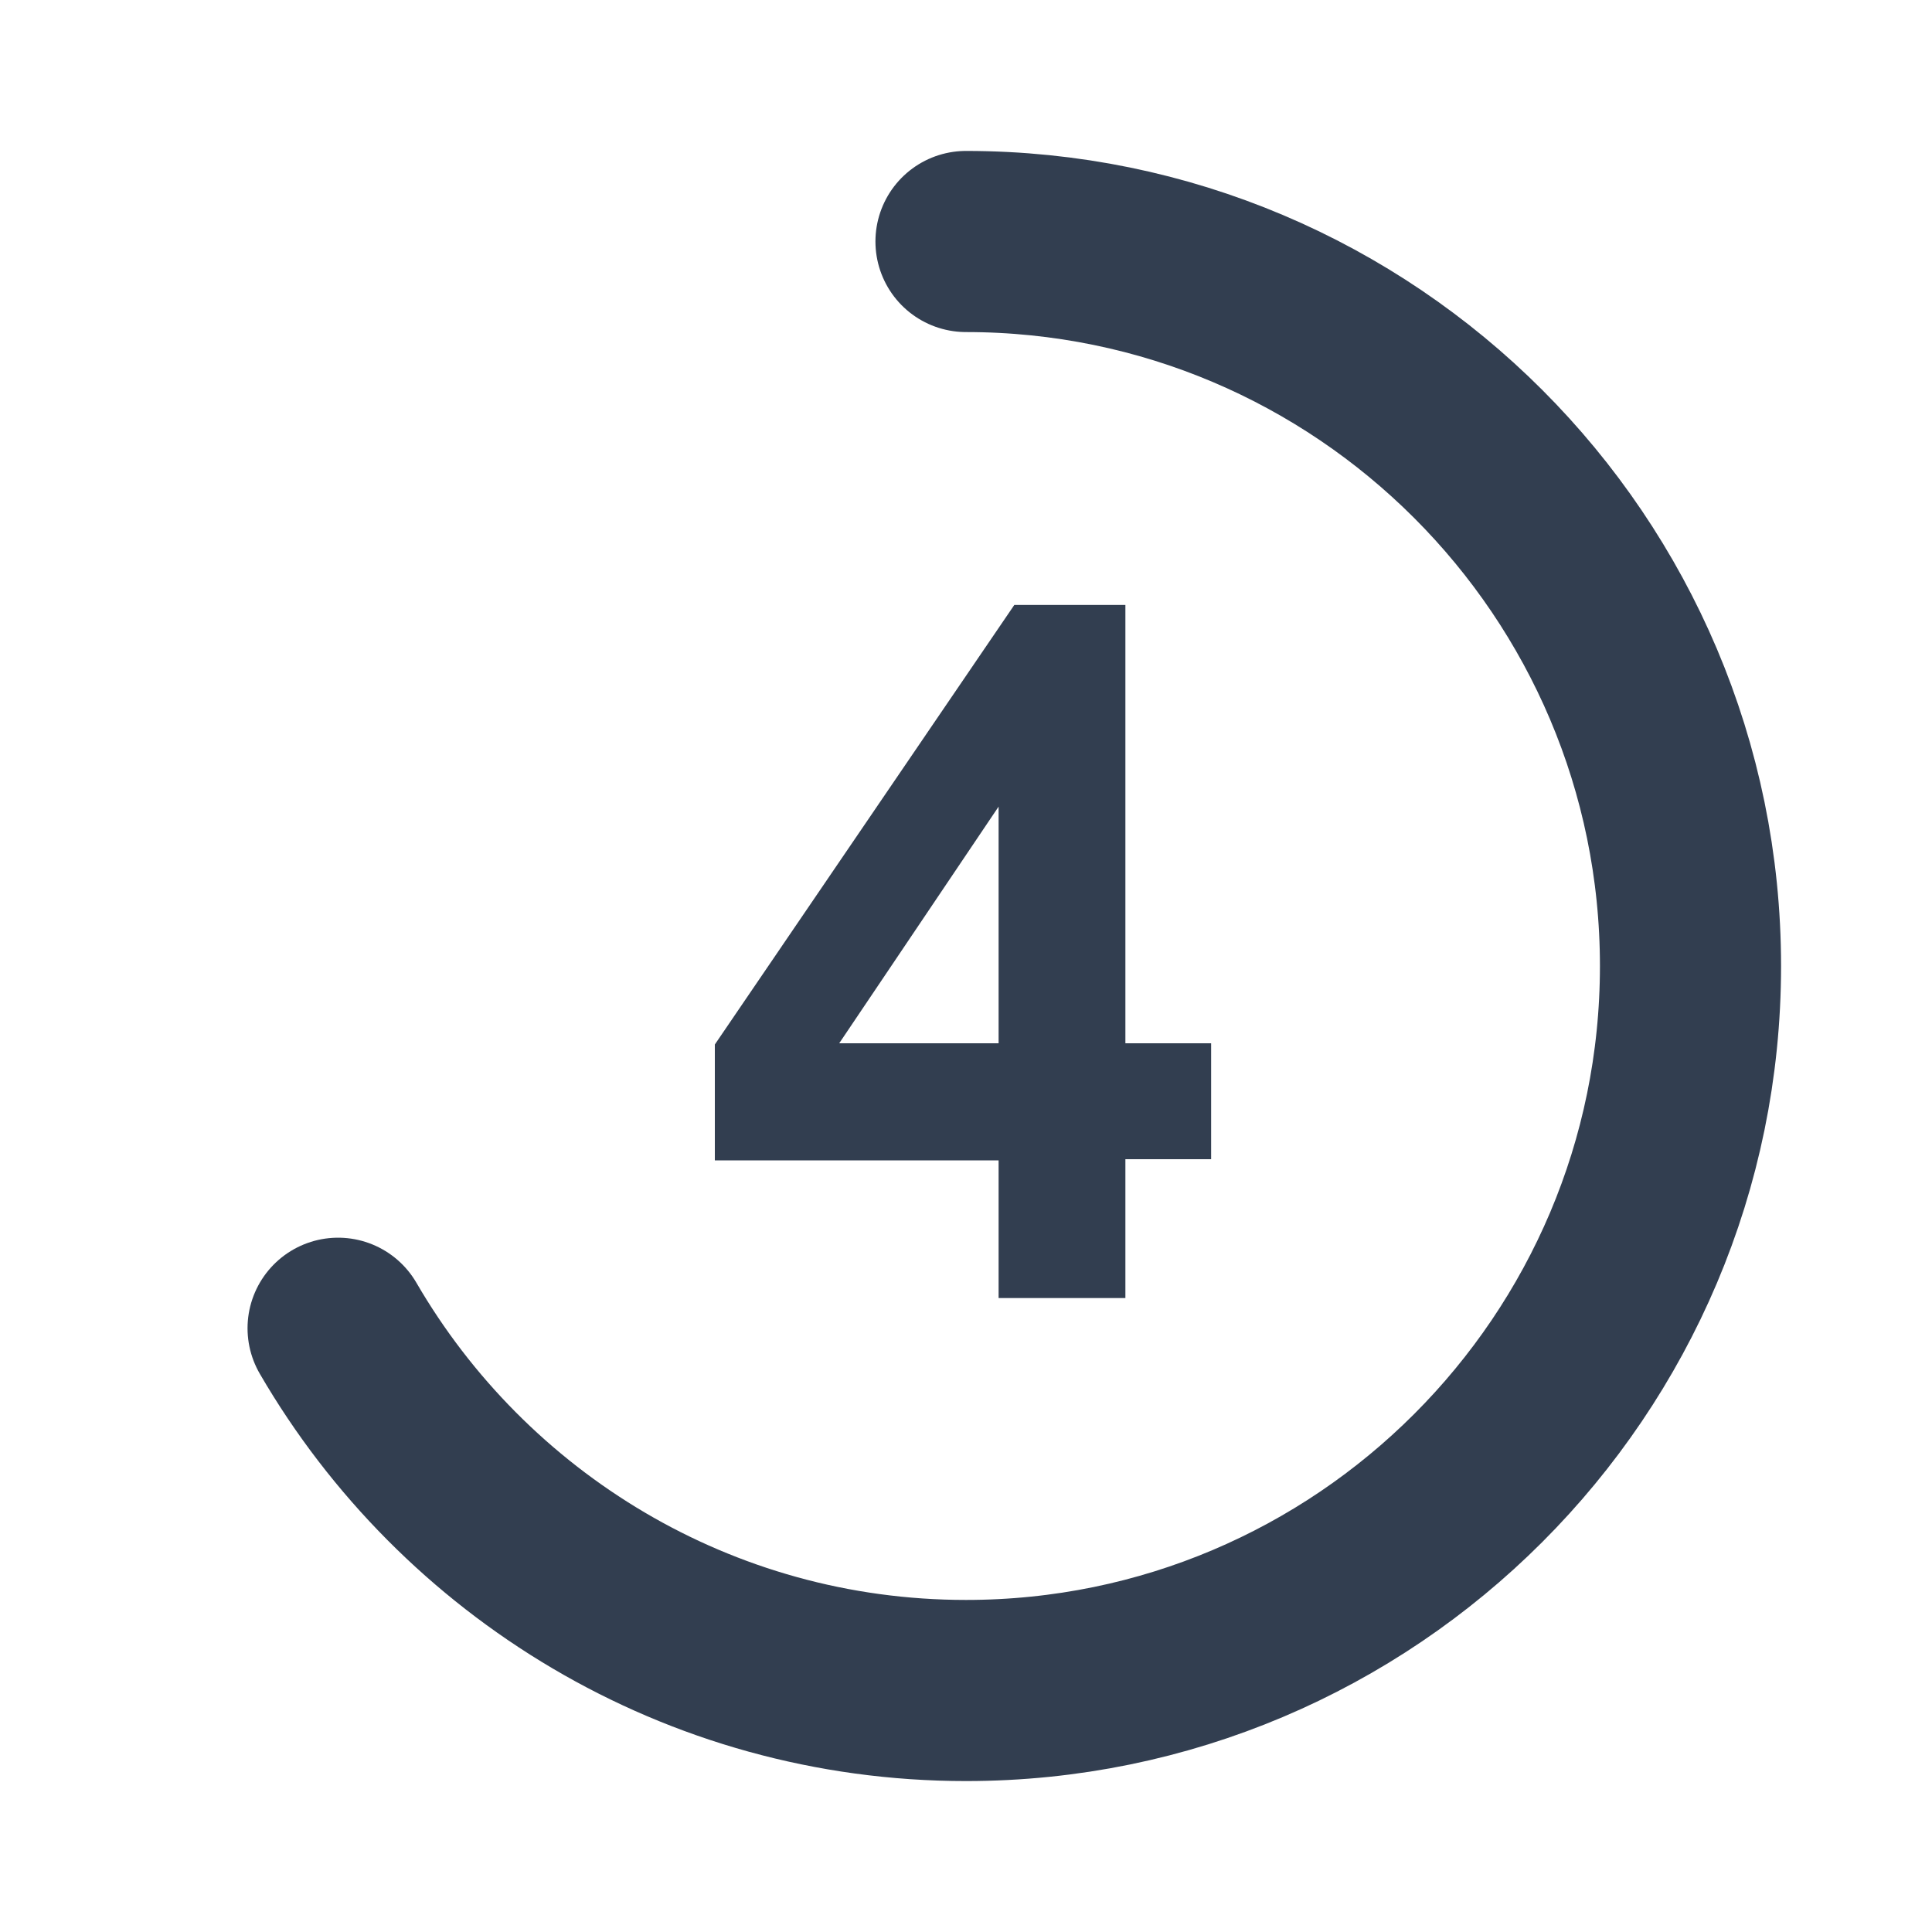
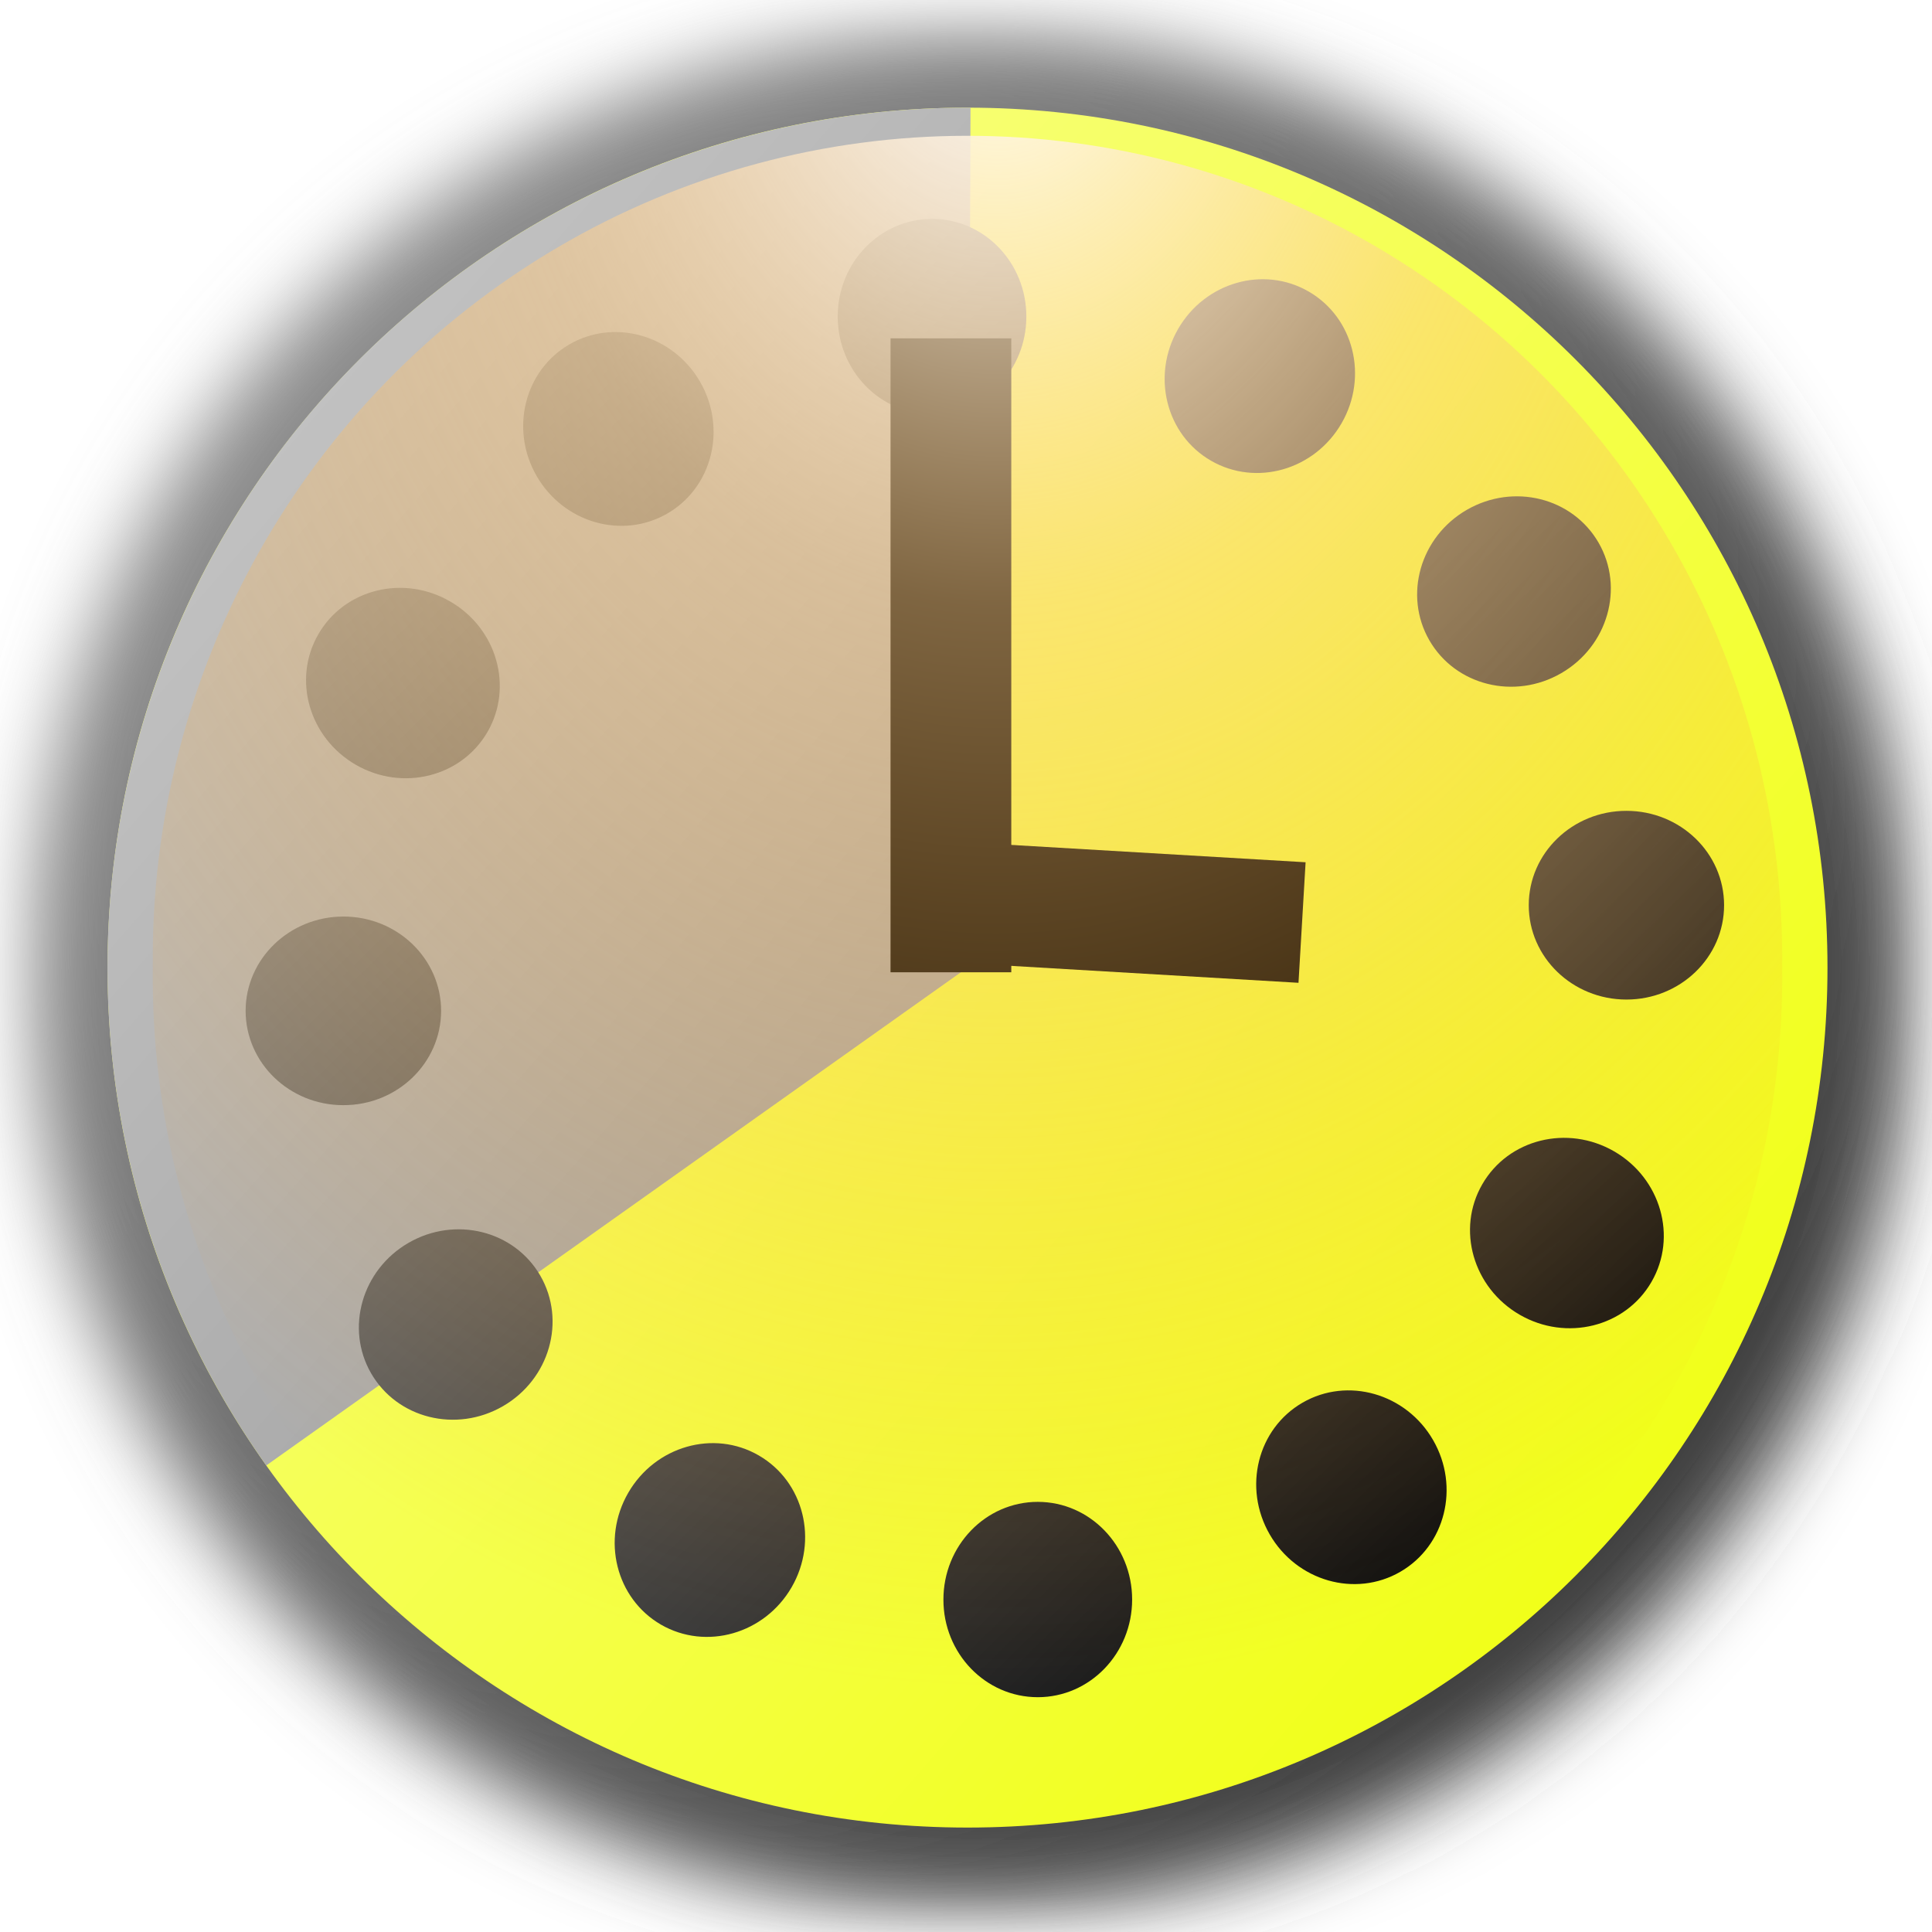
- <svg xmlns="http://www.w3.org/2000/svg" x="0" y="0" enable-background="new 0 0 160 160" version="1.1" viewBox="0 0 160 160" xml:space="preserve">
-   <style type="text/css">.st0{display:none}.st1{fill:none;stroke:#323e50;stroke-width:15;stroke-linecap:round;stroke-miterlimit:10}.st1,.st2{display:inline}.st3{fill:#323e50}.st4,.st5{fill:none;stroke:#323e50;stroke-width:15;stroke-miterlimit:10}.st4{stroke-linecap:round}.st5{display:inline}</style>
-   <g id="ring_1" class="st0">
-     <path d="M80,20c22.2,0,41.6,12.1,52,30" class="st1" />
+ <svg xmlns="http://www.w3.org/2000/svg" xmlns:xlink="http://www.w3.org/1999/xlink" width="16px" height="16px" id="svg2987" version="1.1">
+   <defs id="defs2989">
+     <linearGradient id="linearGradient4465">
+       <stop id="stop4467" offset="0" style="stop-color:#c1c1c1;stop-opacity:1;" />
+       <stop id="stop4469" offset="1" style="stop-color:#8c8c8c;stop-opacity:1;" />
+     </linearGradient>
+     <linearGradient id="linearGradient4424">
+       <stop style="stop-color:#000000;stop-opacity:1;" offset="0" id="stop4426" />
+       <stop style="stop-color:#b3b3b3;stop-opacity:1;" offset="1" id="stop4428" />
+     </linearGradient>
+     <linearGradient id="linearGradient4357">
+       <stop id="stop4359" offset="0" style="stop-color:#ffffff;stop-opacity:1;" />
+       <stop style="stop-color:#ffcc84;stop-opacity:0.498;" offset="0.364" id="stop4473" />
+       <stop id="stop4361" offset="1" style="stop-color:#ff9a0a;stop-opacity:0;" />
+     </linearGradient>
+     <linearGradient id="linearGradient4347">
+       <stop id="stop4349" offset="0" style="stop-color:#909090;stop-opacity:1;" />
+       <stop id="stop4351" offset="1" style="stop-color:#3c3c3c;stop-opacity:1;" />
+     </linearGradient>
+     <linearGradient id="linearGradient3767">
+       <stop style="stop-color:#f8ff82;stop-opacity:1;" offset="0" id="stop3769" />
+       <stop style="stop-color:#f1ff19;stop-opacity:1;" offset="1" id="stop3771" />
+     </linearGradient>
+     <linearGradient xlink:href="#linearGradient4347" id="linearGradient3779" x1="2.225" y1="2.83" x2="14.039" y2="13.172" gradientUnits="userSpaceOnUse" />
+     <filter id="filter4339">
+       <feGaussianBlur stdDeviation="0.324" id="feGaussianBlur4341" />
+     </filter>
+     <linearGradient xlink:href="#linearGradient3767" id="linearGradient4345" gradientUnits="userSpaceOnUse" x1="2.225" y1="2.83" x2="14.039" y2="13.172" />
+     <linearGradient xlink:href="#linearGradient4424" id="linearGradient4430" x1="10.74" y1="16.149" x2="6.306" y2="-1.28" gradientUnits="userSpaceOnUse" />
+     <radialGradient xlink:href="#linearGradient4357" id="radialGradient4440" gradientUnits="userSpaceOnUse" gradientTransform="matrix(1.571298,0.01074232,-0.01353758,1.980168,-4.565548,-0.6835587)" cx="8.198" cy="-0.08" fx="8.198" fy="-0.08" r="7.778" />
+     <linearGradient xlink:href="#linearGradient4465" id="linearGradient4471" gradientUnits="userSpaceOnUse" x1="2.225" y1="2.83" x2="14.039" y2="13.172" />
+   </defs>
+   <g id="layer4" style="display:inline">
+     <path style="fill:url(#linearGradient3779);fill-opacity:1;stroke:none;display:inline;filter:url(#filter4339)" id="path2997" d="m 15.822,8.133 a 7.778,7.778 0 1 1 -15.556,0 7.778,7.778 0 1 1 15.556,0 z" transform="translate(0,-0.08838835)" />
  </g>
-   <g id="Layer_7" class="st0">
-     <g class="st2">
-       <path d="M87.5,107.6h-11V66.2c-4,3.8-8.7,6.5-14.2,8.3v-10c2.9-0.9,6-2.7,9.3-5.3s5.7-5.7,6.9-9.2h8.9V107.6z" class="st3" />
-     </g>
+   <g id="layer1" style="display:inline">
+     <path transform="matrix(0.9156293,0,0,0.9156293,0.6473722,0.5665854)" d="m 15.822,8.133 a 7.778,7.778 0 1 1 -15.556,0 7.778,7.778 0 1 1 15.556,0 z" id="path4343" style="fill:url(#linearGradient4345);fill-opacity:1;stroke:none" />
  </g>
-   <g id="ring_2" class="st0">
-     <path d="M80,20c33.1,0,60,26.9,60,60c0,10.9-2.9,21.2-8,30" class="st1" />
+   <g id="layer5" style="display:inline">
+     <path style="fill:url(#linearGradient4471);fill-opacity:1;stroke:none;display:inline" id="path4462" d="M 1.701,12.636 A 7.778,7.778 0 0 1 8.071,0.355 L 8.043,8.133 z" transform="matrix(0.9156293,0,0,0.9156293,0.6473722,0.5665854)" />
  </g>
-   <g id="Layer_7_copy" class="st0">
-     <g class="st2">
-       <path d="M98.2,97.4v10.2H59.7c0.4-3.9,1.7-7.5,3.8-11c2.1-3.5,6.2-8,12.3-13.7c4.9-4.6,8-7.7,9.1-9.4 c1.5-2.3,2.3-4.5,2.3-6.7c0-2.4-0.7-4.3-2-5.6c-1.3-1.3-3.1-2-5.4-2c-2.3,0-4.1,0.7-5.5,2.1c-1.4,1.4-2.1,3.7-2.3,6.9L61,67 c0.7-6,2.7-10.4,6.1-13c3.4-2.6,7.7-3.9,12.9-3.9c5.7,0,10.1,1.5,13.3,4.6c3.2,3,4.8,6.8,4.8,11.4c0,2.6-0.5,5-1.4,7.4 c-0.9,2.3-2.4,4.8-4.4,7.3c-1.3,1.7-3.7,4.1-7.2,7.3c-3.5,3.2-5.7,5.3-6.6,6.3c-0.9,1-1.7,2.1-2.2,3H98.2z" class="st3" />
-     </g>
+   <g id="layer2" style="display:inline">
+     <path id="use4309" transform="matrix(0.773237,-0.4464286,0.4464286,0.773237,-1.97159,5.552933)" style="fill:url(#linearGradient4430);fill-opacity:1;stroke:none" d="M 8.875,2.031 C 8.875,2.532 8.483,2.938 8,2.938 7.517,2.938 7.125,2.532 7.125,2.031 7.125,1.531 7.517,1.125 8,1.125 c 0.483,0 0.875,0.406 0.875,0.906 z M 5.848,2.636 C 6.099,3.069 5.962,3.617 5.544,3.858 5.125,4.1 4.583,3.944 4.333,3.511 4.083,3.077 4.219,2.53 4.638,2.289 5.056,2.047 5.598,2.202 5.848,2.636 z M 3.53,4.673 C 3.963,4.923 4.119,5.465 3.877,5.884 3.635,6.302 3.088,6.439 2.655,6.188 2.221,5.938 2.066,5.396 2.307,4.977 2.549,4.559 3.096,4.423 3.53,4.673 z m -0.99,2.923 c 0.501,0 0.906,0.392 0.906,0.875 0,0.483 -0.406,0.875 -0.906,0.875 -0.501,0 -0.906,-0.392 -0.906,-0.875 0,-0.483 0.406,-0.875 0.906,-0.875 z M 3.145,10.623 c 0.433,-0.25 0.981,-0.114 1.222,0.305 0.242,0.419 0.086,0.961 -0.347,1.211 C 3.586,12.389 3.039,12.252 2.797,11.834 2.556,11.415 2.711,10.873 3.145,10.623 z m 2.037,2.319 c 0.25,-0.433 0.792,-0.589 1.211,-0.347 0.419,0.242 0.555,0.789 0.305,1.222 -0.25,0.433 -0.792,0.589 -1.211,0.347 C 5.068,13.922 4.931,13.375 5.182,12.942 z m 2.923,0.99 c 0,-0.501 0.392,-0.906 0.875,-0.906 0.483,0 0.875,0.406 0.875,0.906 0,0.501 -0.392,0.906 -0.875,0.906 -0.483,0 -0.875,-0.406 -0.875,-0.906 z M 11.132,13.327 c -0.25,-0.433 -0.114,-0.981 0.305,-1.222 0.419,-0.242 0.961,-0.086 1.211,0.347 0.25,0.433 0.114,0.981 -0.305,1.222 -0.419,0.242 -0.961,0.086 -1.211,-0.347 z m 2.319,-2.037 c -0.433,-0.25 -0.589,-0.792 -0.347,-1.211 0.242,-0.419 0.789,-0.555 1.222,-0.305 0.433,0.25 0.589,0.792 0.347,1.211 -0.242,0.419 -0.789,0.555 -1.222,0.305 z M 14.44,8.366 c -0.501,0 -0.906,-0.392 -0.906,-0.875 0,-0.483 0.406,-0.875 0.906,-0.875 0.501,0 0.906,0.392 0.906,0.875 0,0.483 -0.406,0.875 -0.906,0.875 z M 13.835,5.34 C 13.402,5.59 12.855,5.454 12.613,5.035 12.371,4.617 12.527,4.074 12.96,3.824 c 0.433,-0.25 0.981,-0.114 1.222,0.305 0.242,0.419 0.086,0.961 -0.347,1.211 z M 11.798,3.021 C 11.548,3.454 11.006,3.61 10.588,3.368 10.169,3.127 10.033,2.579 10.283,2.146 10.533,1.712 11.075,1.557 11.494,1.799 11.912,2.04 12.049,2.587 11.798,3.021 z" />
+     <path style="fill:none;stroke:#000000;stroke-width:1px;stroke-linecap:butt;stroke-linejoin:miter;stroke-opacity:1" d="m 7.875,2.802 0,5.25" id="path4436" />
+     <path style="fill:none;stroke:#000000;stroke-width:1px;stroke-linecap:butt;stroke-linejoin:miter;stroke-opacity:1" d="M 7.778,7.463 10.783,7.64" id="path4438" />
  </g>
-   <g id="ring_3" class="st0">
-     <path d="M80,20c33.1,0,60,26.9,60,60s-26.9,60-60,60" class="st1" />
-   </g>
-   <g id="Layer_7_copy_2" class="st0">
-     <g class="st2">
-       <path d="M60.8,91.4l10.6-1.3c0.3,2.7,1.2,4.8,2.7,6.2c1.5,1.4,3.3,2.1,5.4,2.1c2.3,0,4.2-0.9,5.7-2.6 c1.5-1.7,2.3-4,2.3-7c0-2.8-0.7-4.9-2.2-6.6c-1.5-1.6-3.3-2.4-5.4-2.4c-1.4,0-3.1,0.3-5,0.8l1.2-8.9c3,0.1,5.2-0.6,6.8-1.9 s2.3-3.2,2.3-5.4c0-1.9-0.6-3.5-1.7-4.6c-1.1-1.1-2.7-1.7-4.6-1.7c-1.9,0-3.5,0.7-4.8,2c-1.3,1.3-2.1,3.2-2.4,5.7L61.6,64 c0.7-3.5,1.8-6.2,3.2-8.3c1.4-2.1,3.4-3.7,5.9-4.9c2.5-1.2,5.4-1.8,8.5-1.8c5.4,0,9.7,1.7,13,5.2c2.7,2.8,4,6,4,9.5 c0,5-2.7,9-8.2,12c3.3,0.7,5.9,2.3,7.9,4.7c2,2.4,2.9,5.4,2.9,8.9c0,5-1.8,9.3-5.5,12.9c-3.7,3.5-8.2,5.3-13.7,5.3 c-5.2,0-9.5-1.5-12.9-4.5C63.3,100.1,61.3,96.2,60.8,91.4z" class="st3" />
-     </g>
-   </g>
-   <g id="ring_4">
-     <path d="M80,20c33.1,0,60,26.9,60,60s-26.9,60-60,60c-22.2,0-41.6-12.1-52-30" class="st4" />
-   </g>
-   <g id="Layer_7_copy_3">
-     <g>
-       <path d="M82.7,107.6V96.1H59.2v-9.6l24.8-36.4h9.2v36.3h7.1v9.6h-7.1v11.5H82.7z M82.7,86.4V66.8L69.5,86.4H82.7z" class="st3" />
-     </g>
-   </g>
-   <g id="ring_5" class="st0">
-     <path d="M80,20c33.1,0,60,26.9,60,60s-26.9,60-60,60s-60-26.9-60-60c0-10.9,2.9-21.2,8-30" class="st1" />
-   </g>
-   <g id="Layer_7_copy_4" class="st0">
-     <g class="st2">
-       <path d="M61.3,92l10.9-1.1c0.3,2.5,1.2,4.4,2.8,5.9c1.5,1.4,3.3,2.2,5.3,2.2c2.3,0,4.2-0.9,5.8-2.8 c1.6-1.9,2.4-4.7,2.4-8.4c0-3.5-0.8-6.2-2.4-7.9c-1.6-1.8-3.6-2.6-6.2-2.6c-3.2,0-6,1.4-8.5,4.2l-8.9-1.3l5.6-29.8h29v10.3H76.6 l-1.7,9.7c2.4-1.2,4.9-1.8,7.5-1.8c4.9,0,9,1.8,12.4,5.3c3.4,3.5,5.1,8.1,5.1,13.8c0,4.7-1.4,8.9-4.1,12.6 c-3.7,5.1-8.9,7.6-15.5,7.6c-5.3,0-9.6-1.4-12.9-4.3C64,100.6,62,96.8,61.3,92z" class="st3" />
-     </g>
-   </g>
-   <g id="ring_6" class="st0">
-     <circle cx="80" cy="80" r="60" class="st5" />
-   </g>
-   <g id="Layer_7_copy_5" class="st0">
-     <g class="st2">
-       <path d="M98.3,63.5l-10.6,1.2c-0.3-2.2-0.9-3.8-2-4.8c-1.1-1-2.5-1.6-4.3-1.6c-2.3,0-4.3,1-5.9,3.1 c-1.6,2.1-2.6,6.4-3,13c2.7-3.2,6.1-4.8,10.2-4.8c4.6,0,8.5,1.7,11.8,5.2c3.3,3.5,4.9,8,4.9,13.5c0,5.9-1.7,10.6-5.2,14.1 c-3.4,3.5-7.9,5.3-13.2,5.3c-5.8,0-10.5-2.2-14.3-6.7c-3.7-4.5-5.6-11.9-5.6-22.1c0-10.5,1.9-18.1,5.8-22.7c3.9-4.6,8.9-7,15.1-7 c4.3,0,7.9,1.2,10.8,3.7C95.7,55.3,97.6,58.9,98.3,63.5z M73.5,87.4c0,3.6,0.8,6.3,2.5,8.3c1.6,1.9,3.5,2.9,5.6,2.9 c2,0,3.7-0.8,5.1-2.4c1.4-1.6,2-4.2,2-7.8c0-3.7-0.7-6.5-2.2-8.2c-1.5-1.7-3.3-2.6-5.5-2.6c-2.1,0-3.9,0.8-5.4,2.5 C74.2,81.8,73.5,84.2,73.5,87.4z" class="st3" />
-     </g>
+   <g id="layer3" style="display:inline">
+     <path style="fill:url(#radialGradient4440);fill-opacity:1;stroke:none" id="path4353" d="m 15.412,8.133 a 7.369,7.437 0 1 1 -14.737,0 7.369,7.437 0 1 1 14.737,0 z" transform="matrix(0.9156293,0,0,0.9156293,0.6473722,0.5665854)" />
  </g>
</svg>
